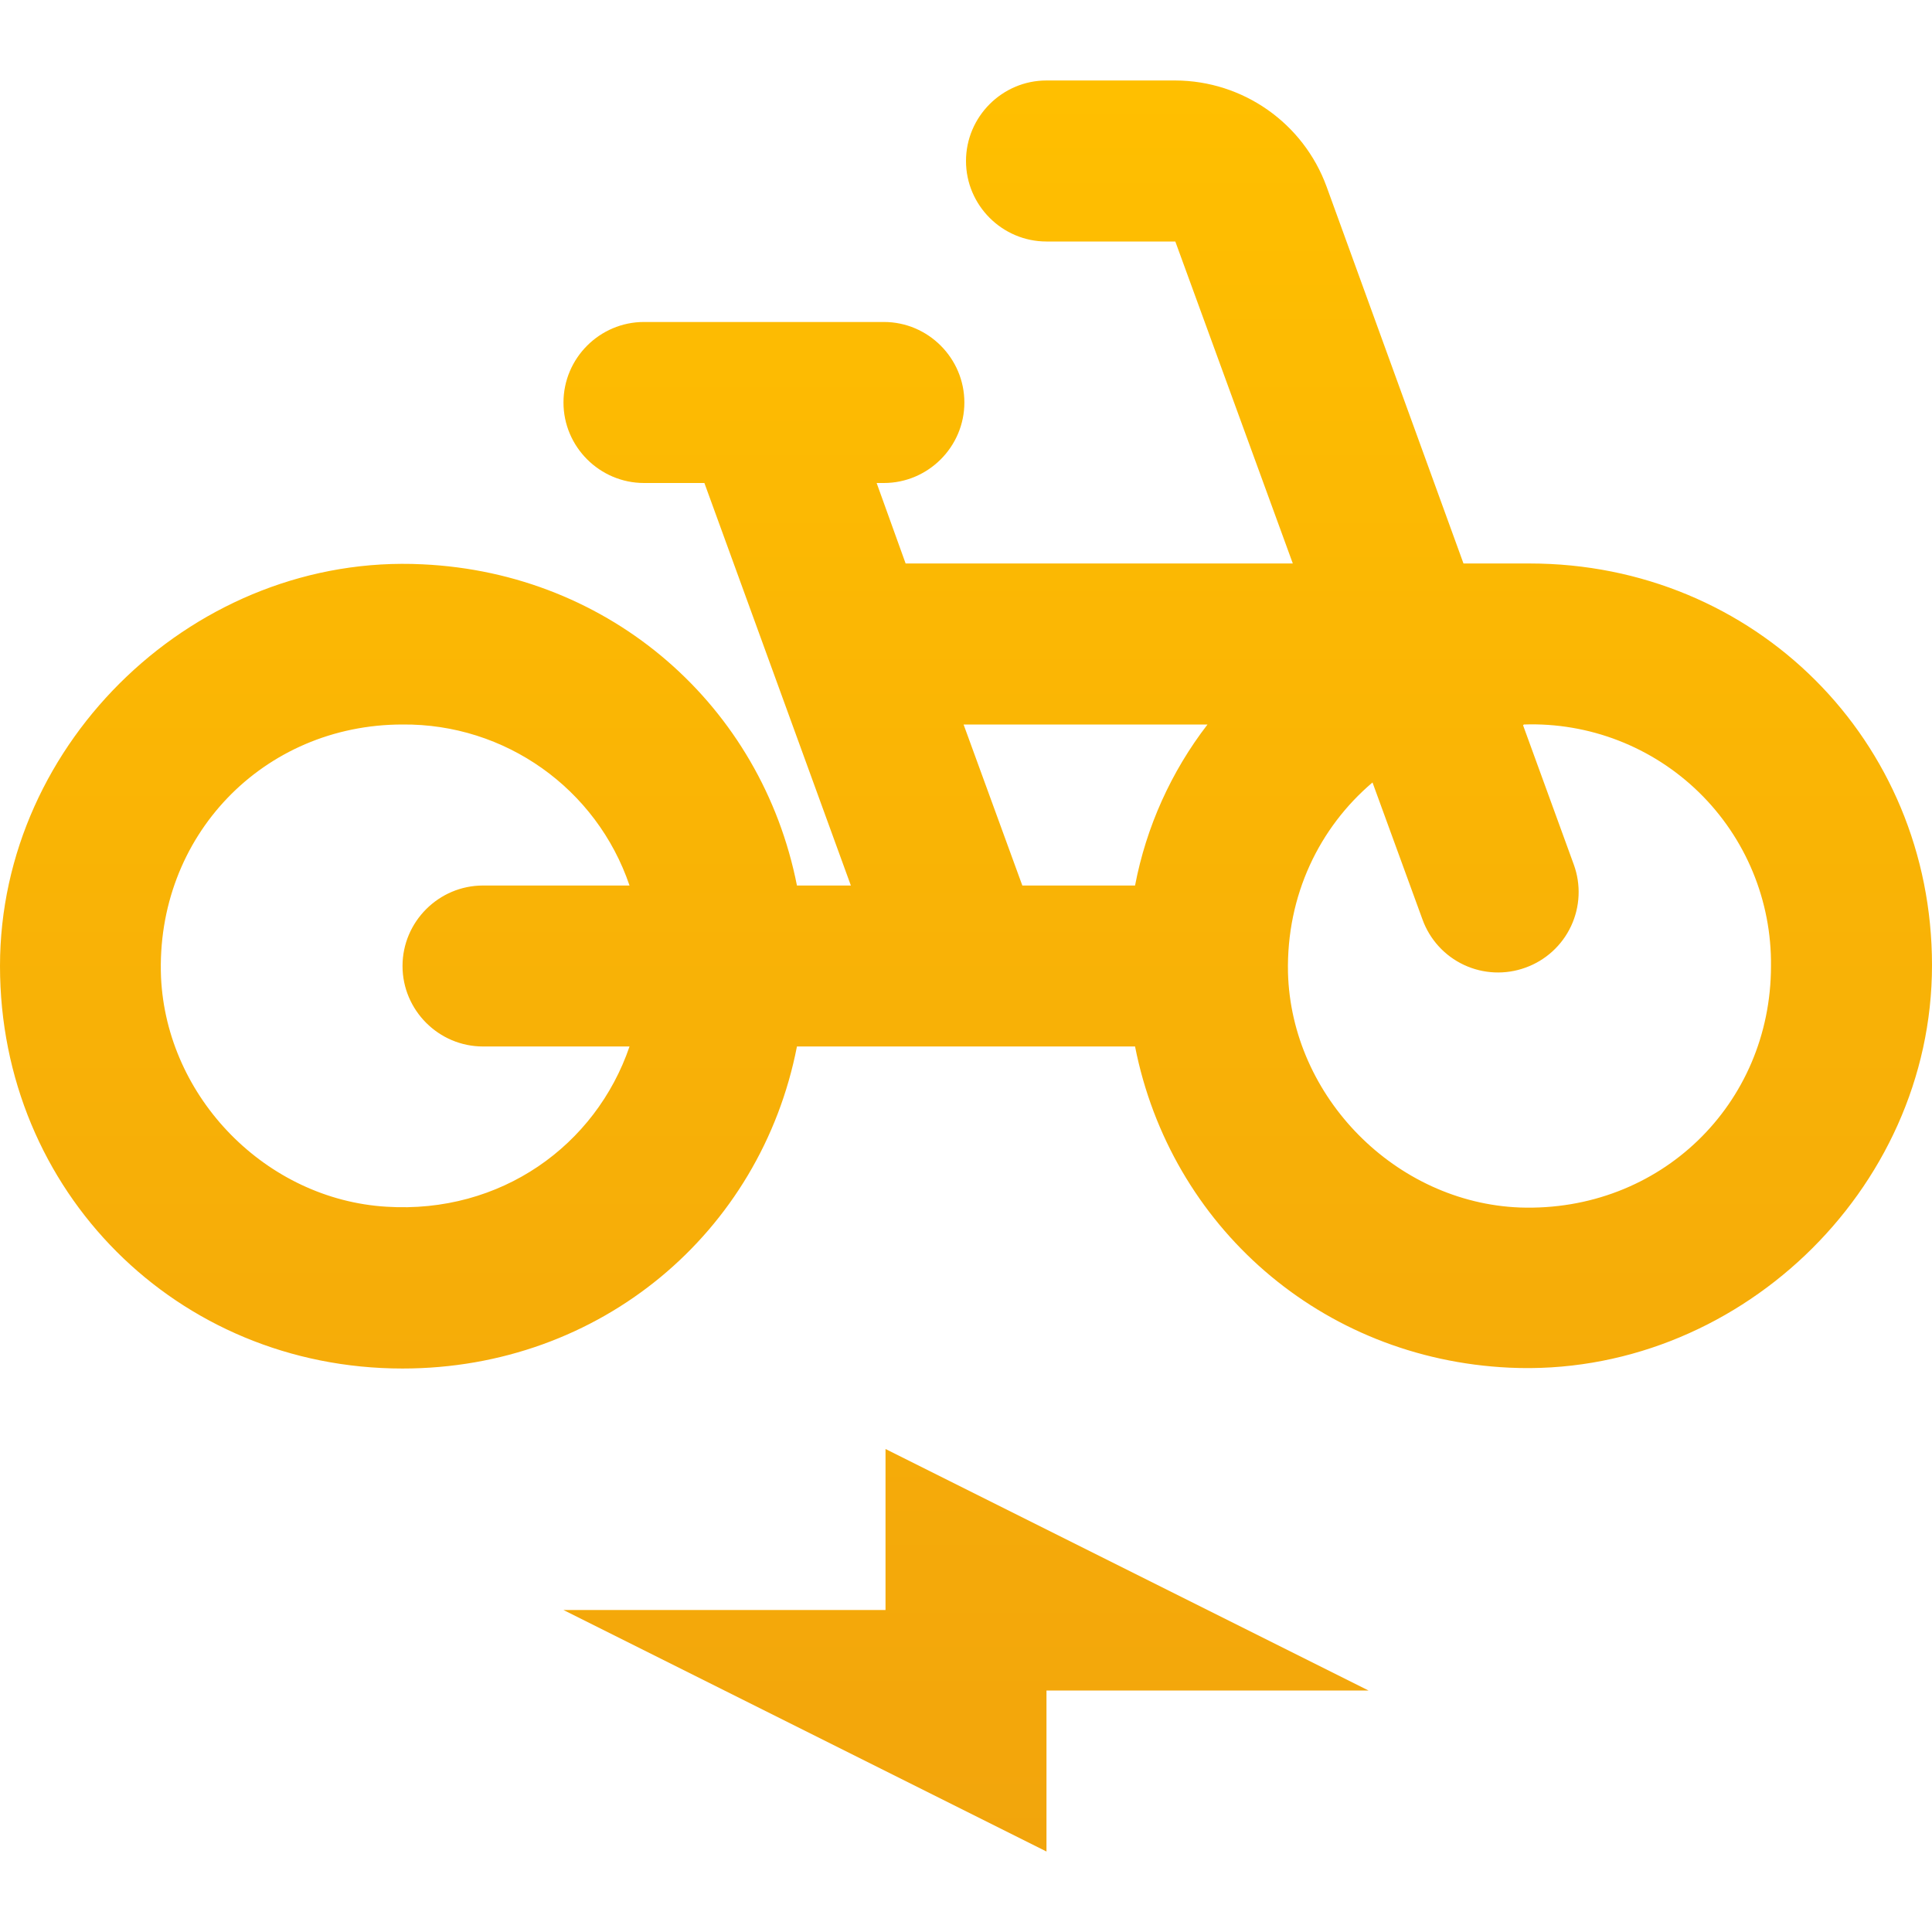
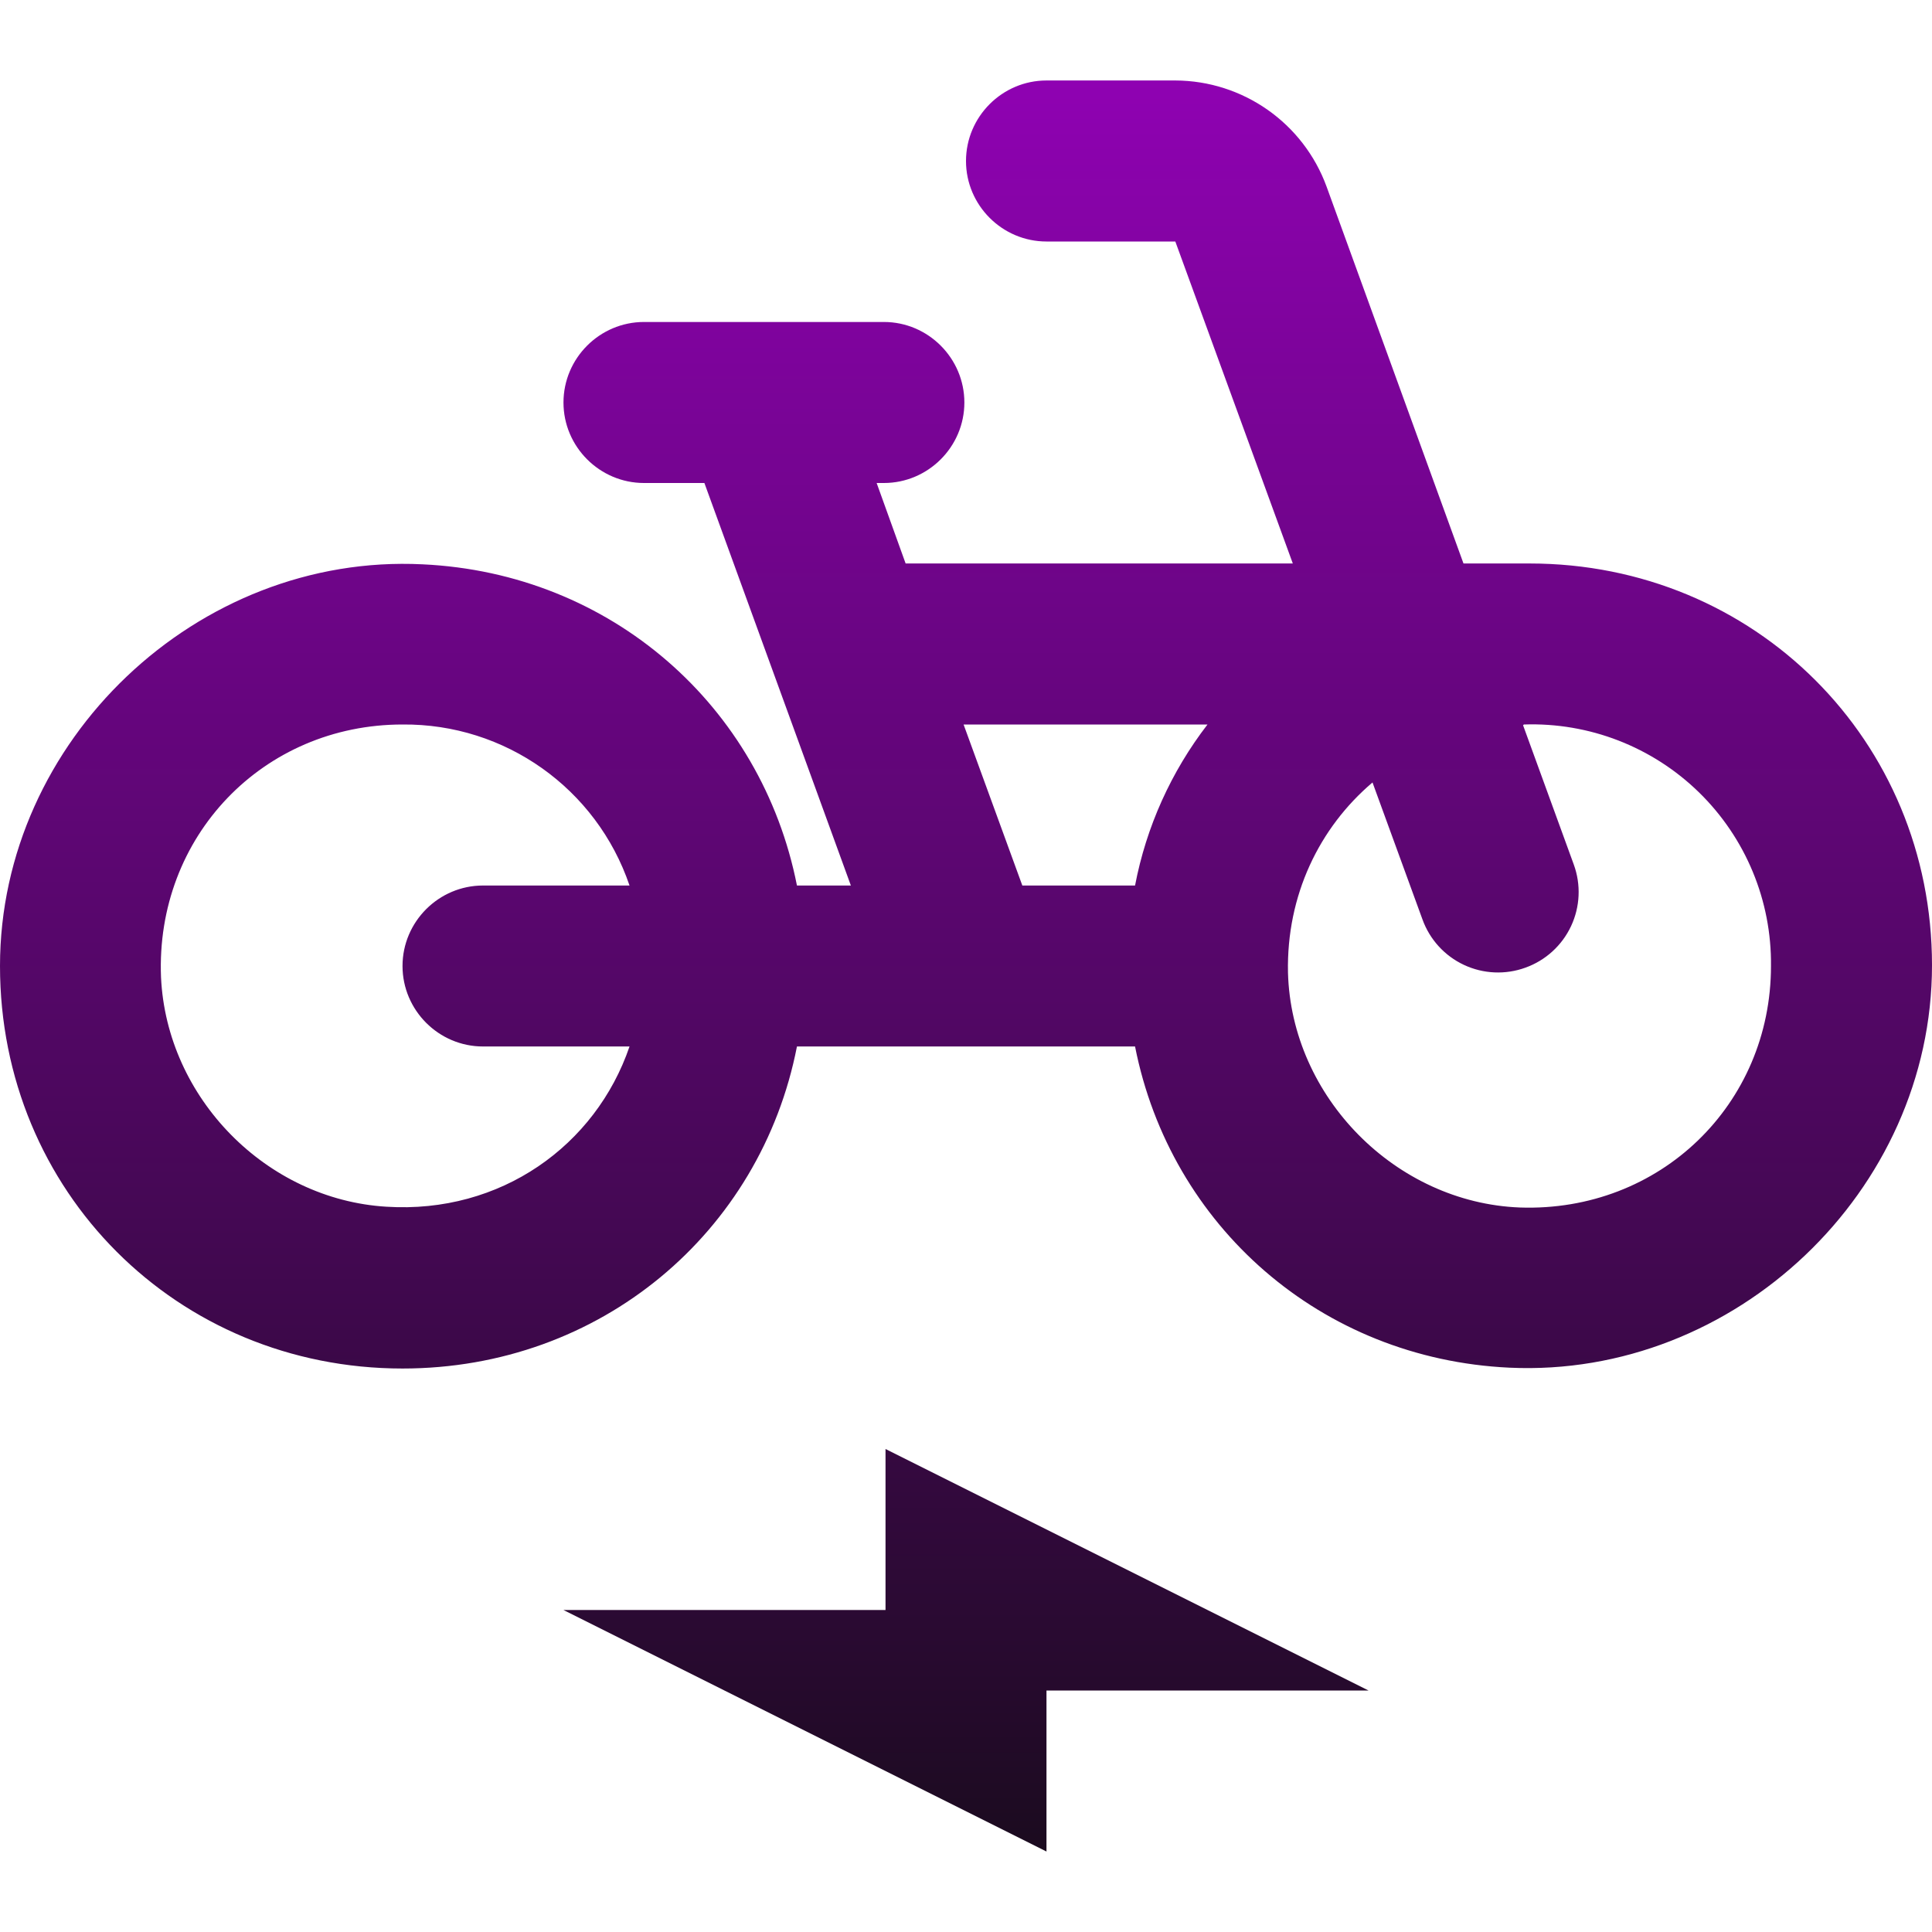
<svg xmlns="http://www.w3.org/2000/svg" width="32" height="32" fill="none">
  <path d="M25.333 9.333H24.24l-2.267-6.24a2.677 2.677 0 0 0-2.506-1.76h-2.134c-.733 0-1.333.6-1.333 1.334C16 3.4 16.6 4 17.333 4h2.134l1.946 5.333H15L14.52 8h.12c.733 0 1.333-.6 1.333-1.333 0-.734-.6-1.334-1.333-1.334h-3.973c-.734 0-1.334.6-1.334 1.334 0 .733.6 1.333 1.334 1.333h1l2.426 6.667H13.2c-.587-2.974-3.08-5.174-6.2-5.32C3.267 9.16 0 12.267 0 16c0 3.733 2.933 6.667 6.667 6.667 3.28 0 5.933-2.254 6.533-5.334h5.6c.587 2.974 3.08 5.174 6.2 5.32 3.733.174 7-2.92 7-6.666 0-3.72-2.933-6.654-6.667-6.654ZM8 17.333h2.427c-.56 1.64-2.134 2.774-4.027 2.654-1.987-.12-3.64-1.8-3.733-3.8C2.573 13.853 4.36 12 6.667 12a3.932 3.932 0 0 1 3.76 2.667H8c-.733 0-1.333.6-1.333 1.333s.6 1.333 1.333 1.333Zm10.8-2.666h-1.867L15.96 12H20a6.312 6.312 0 0 0-1.2 2.667ZM25.173 20c-2.053-.08-3.786-1.827-3.84-3.893-.026-1.28.52-2.4 1.4-3.147l.827 2.267a1.33 1.33 0 0 0 1.707.8 1.33 1.33 0 0 0 .8-1.707l-.84-2.307.013-.013a3.958 3.958 0 0 1 4.093 4c0 2.293-1.84 4.08-4.16 4Zm-10.506 6.667H9.333l8 4V28h5.334l-8-4v2.667Z" fill="url(#a)" />
  <defs>
    <linearGradient id="a" x1="16" y1="1.333" x2="16" y2="30.667" gradientUnits="userSpaceOnUse">
-       <stop stop-color="#FFBF00" />
-       <stop offset="1" stop-color="#F2A50C" />
+       <stop stop-color="#8f02b2" />
+       <stop offset="1" stop-color="#1b0b1f" />
    </linearGradient>
  </defs>
</svg>
